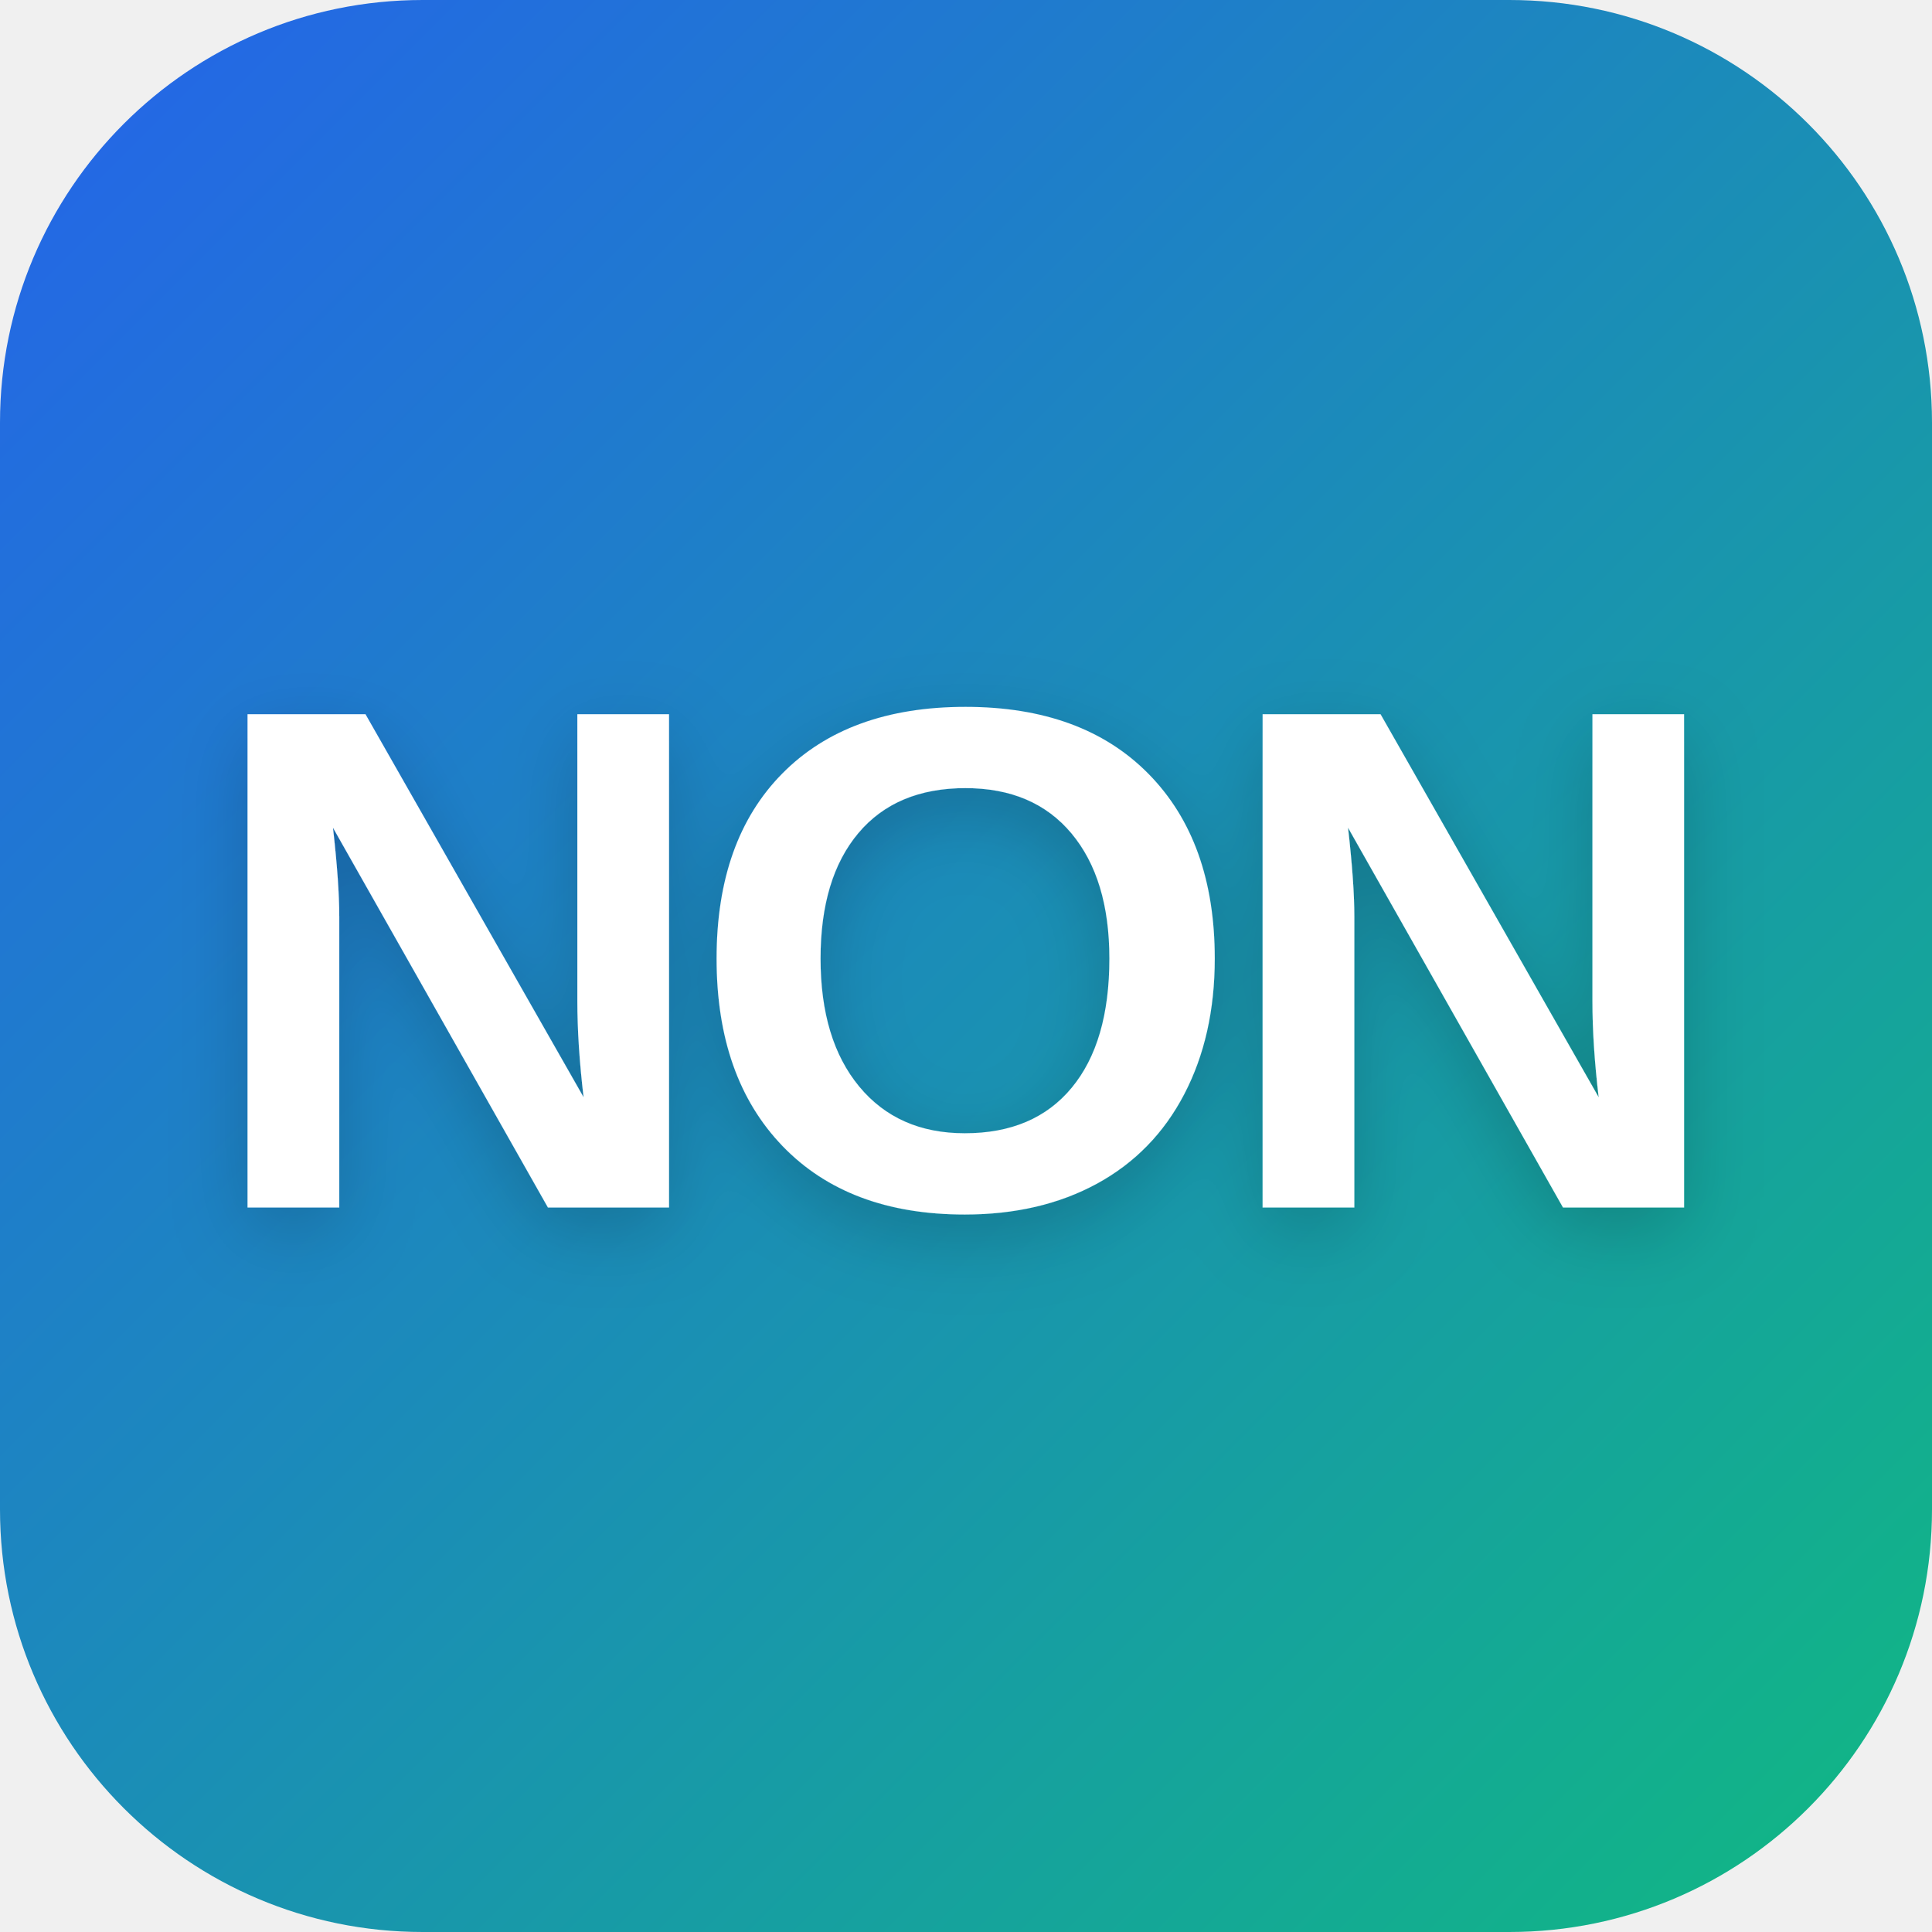
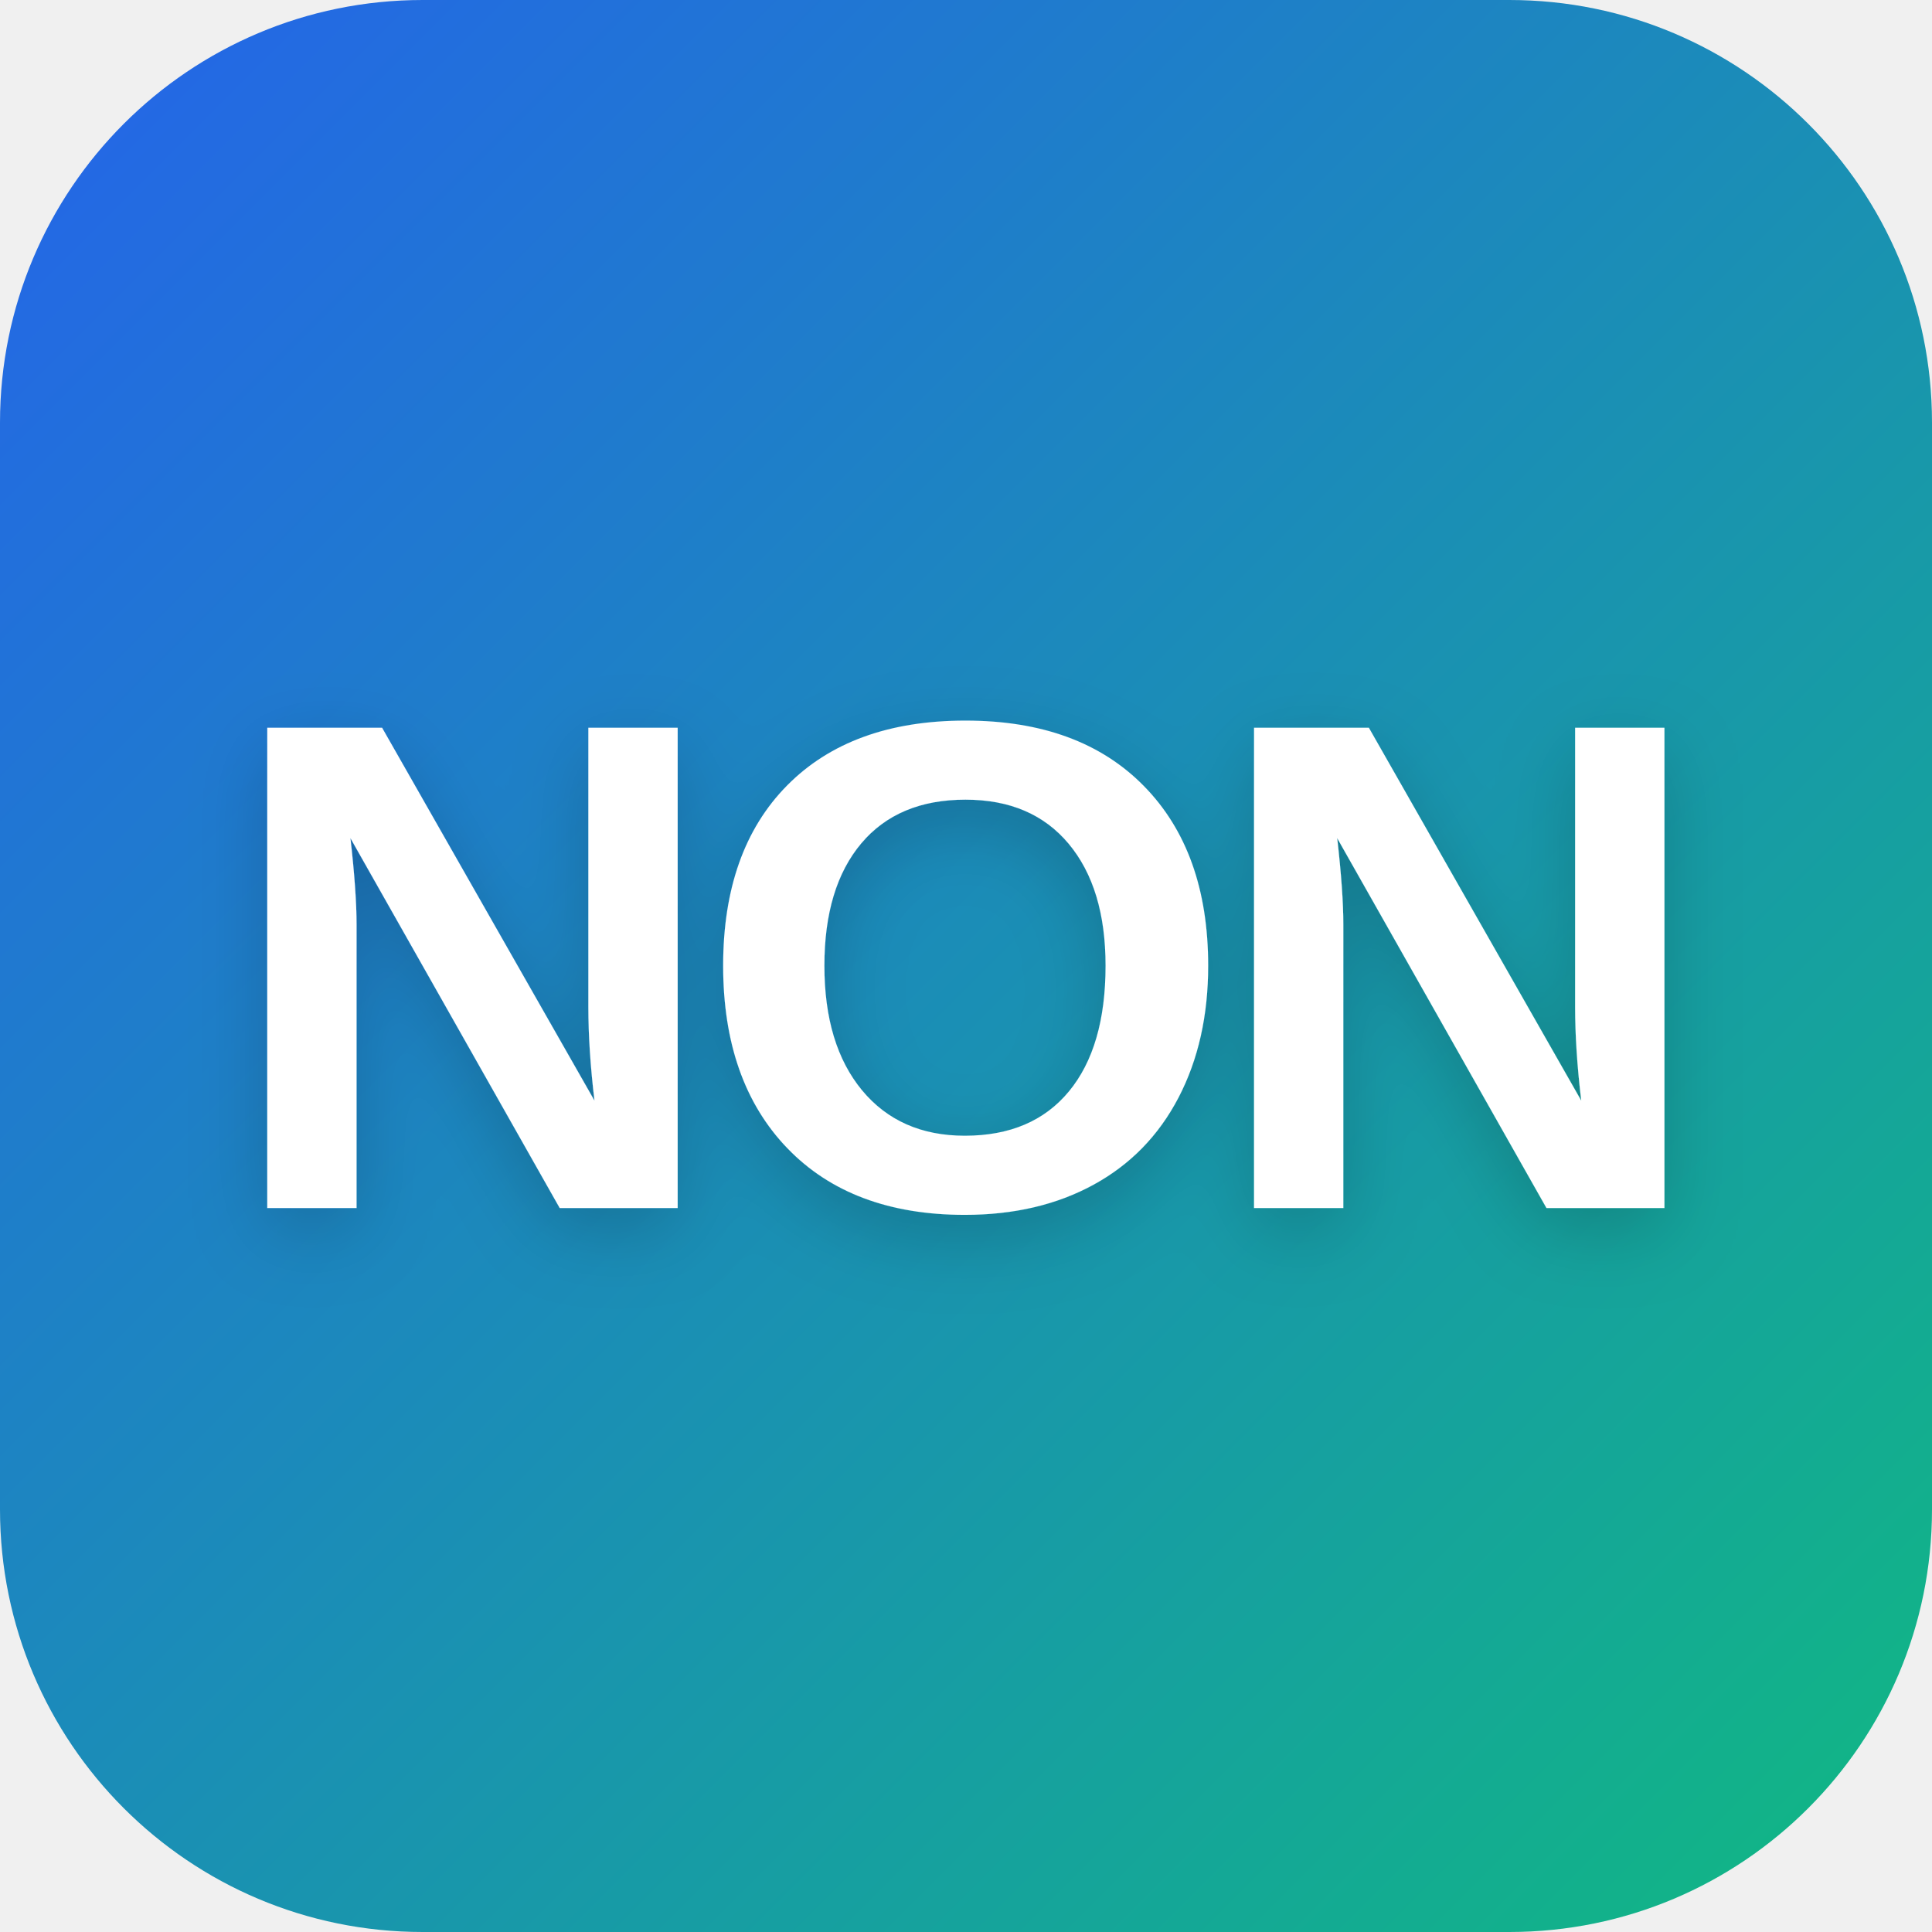
<svg xmlns="http://www.w3.org/2000/svg" viewBox="0 0 512 512">
  <defs>
    <linearGradient id="bg" x1="0" y1="0" x2="1" y2="1">
      <stop offset="0%" stop-color="#2563eb" />
      <stop offset="100%" stop-color="#10b981" />
    </linearGradient>
    <filter id="sh" x="-20%" y="-20%" width="140%" height="140%">
      <feDropShadow dx="0" dy="6" stdDeviation="10" flood-color="#000000" flood-opacity="0.18" />
    </filter>
  </defs>
  <rect width="512" height="512" rx="112" fill="url(#bg)" />
  <g filter="url(#sh)">
-     <text x="256" y="320" font-family="Arial Black, Arial, sans-serif" font-weight="900" font-size="190" fill="#ffffff" text-anchor="middle" letter-spacing="-8">NON</text>
+     <text x="256" y="256" font-family="Arial Black, Arial, sans-serif" font-weight="900" font-size="185" fill="#ffffff" text-anchor="middle" dominant-baseline="central" letter-spacing="-8">NON</text>
  </g>
</svg>
